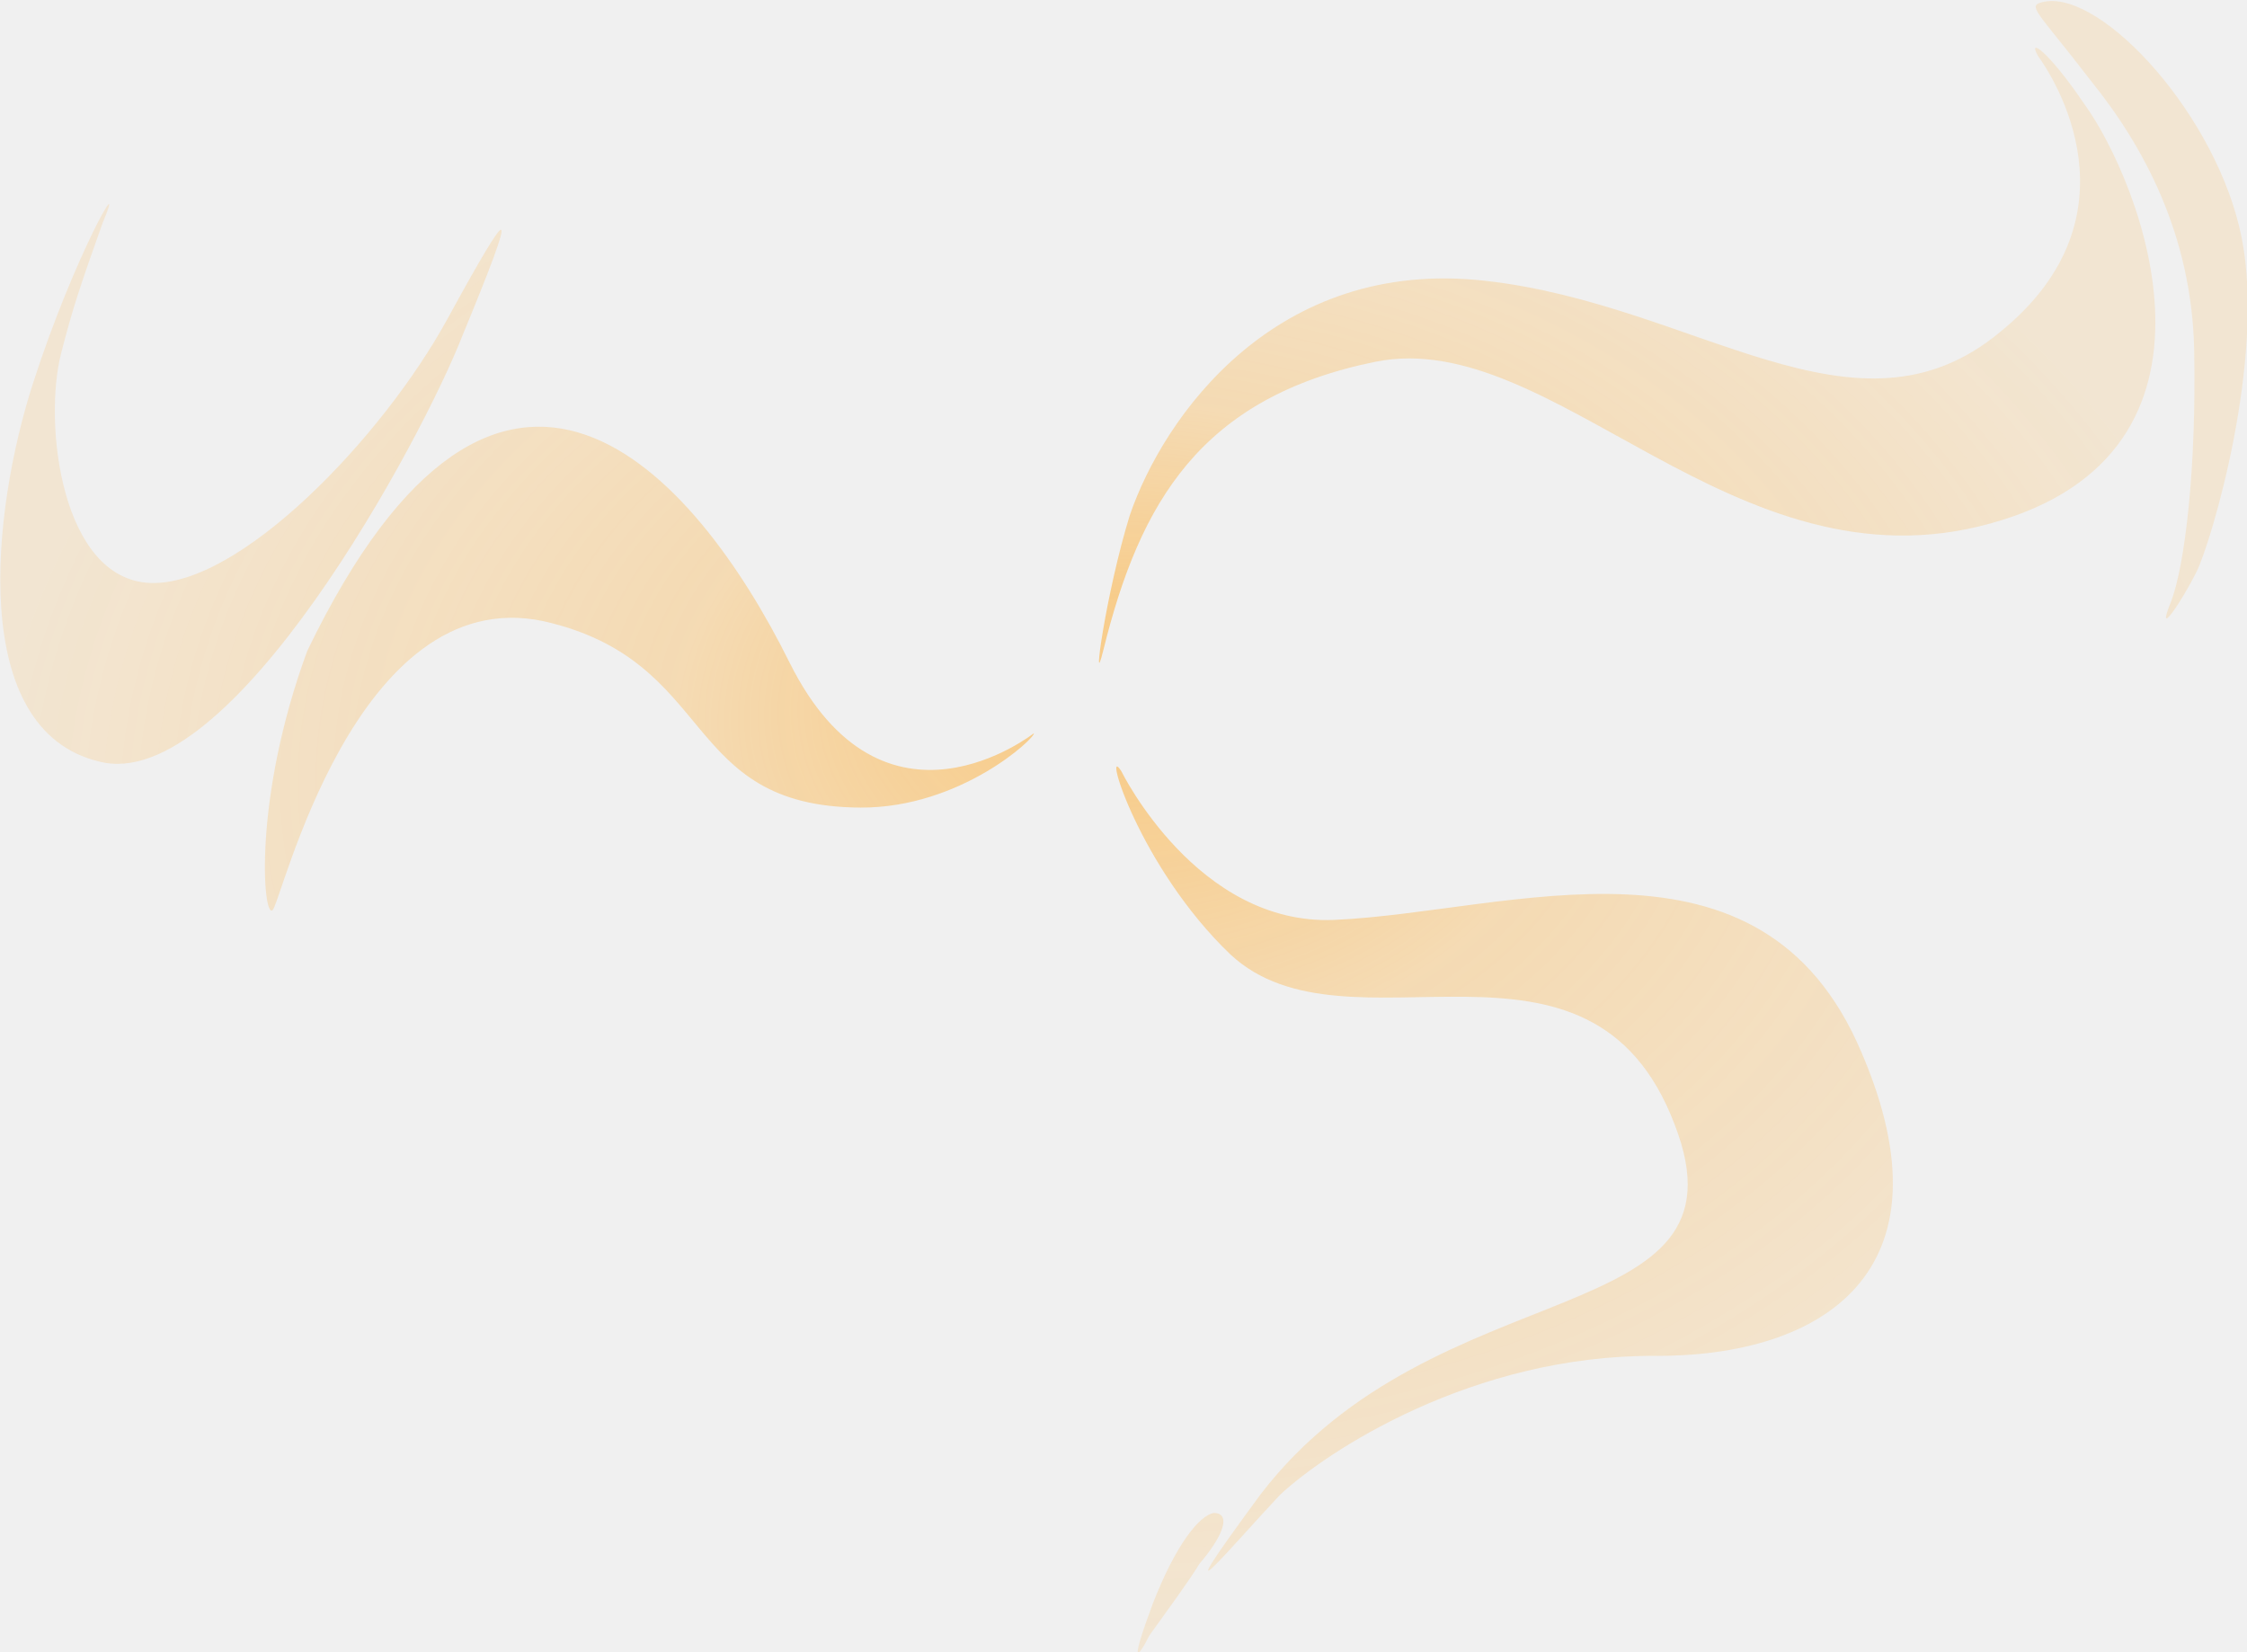
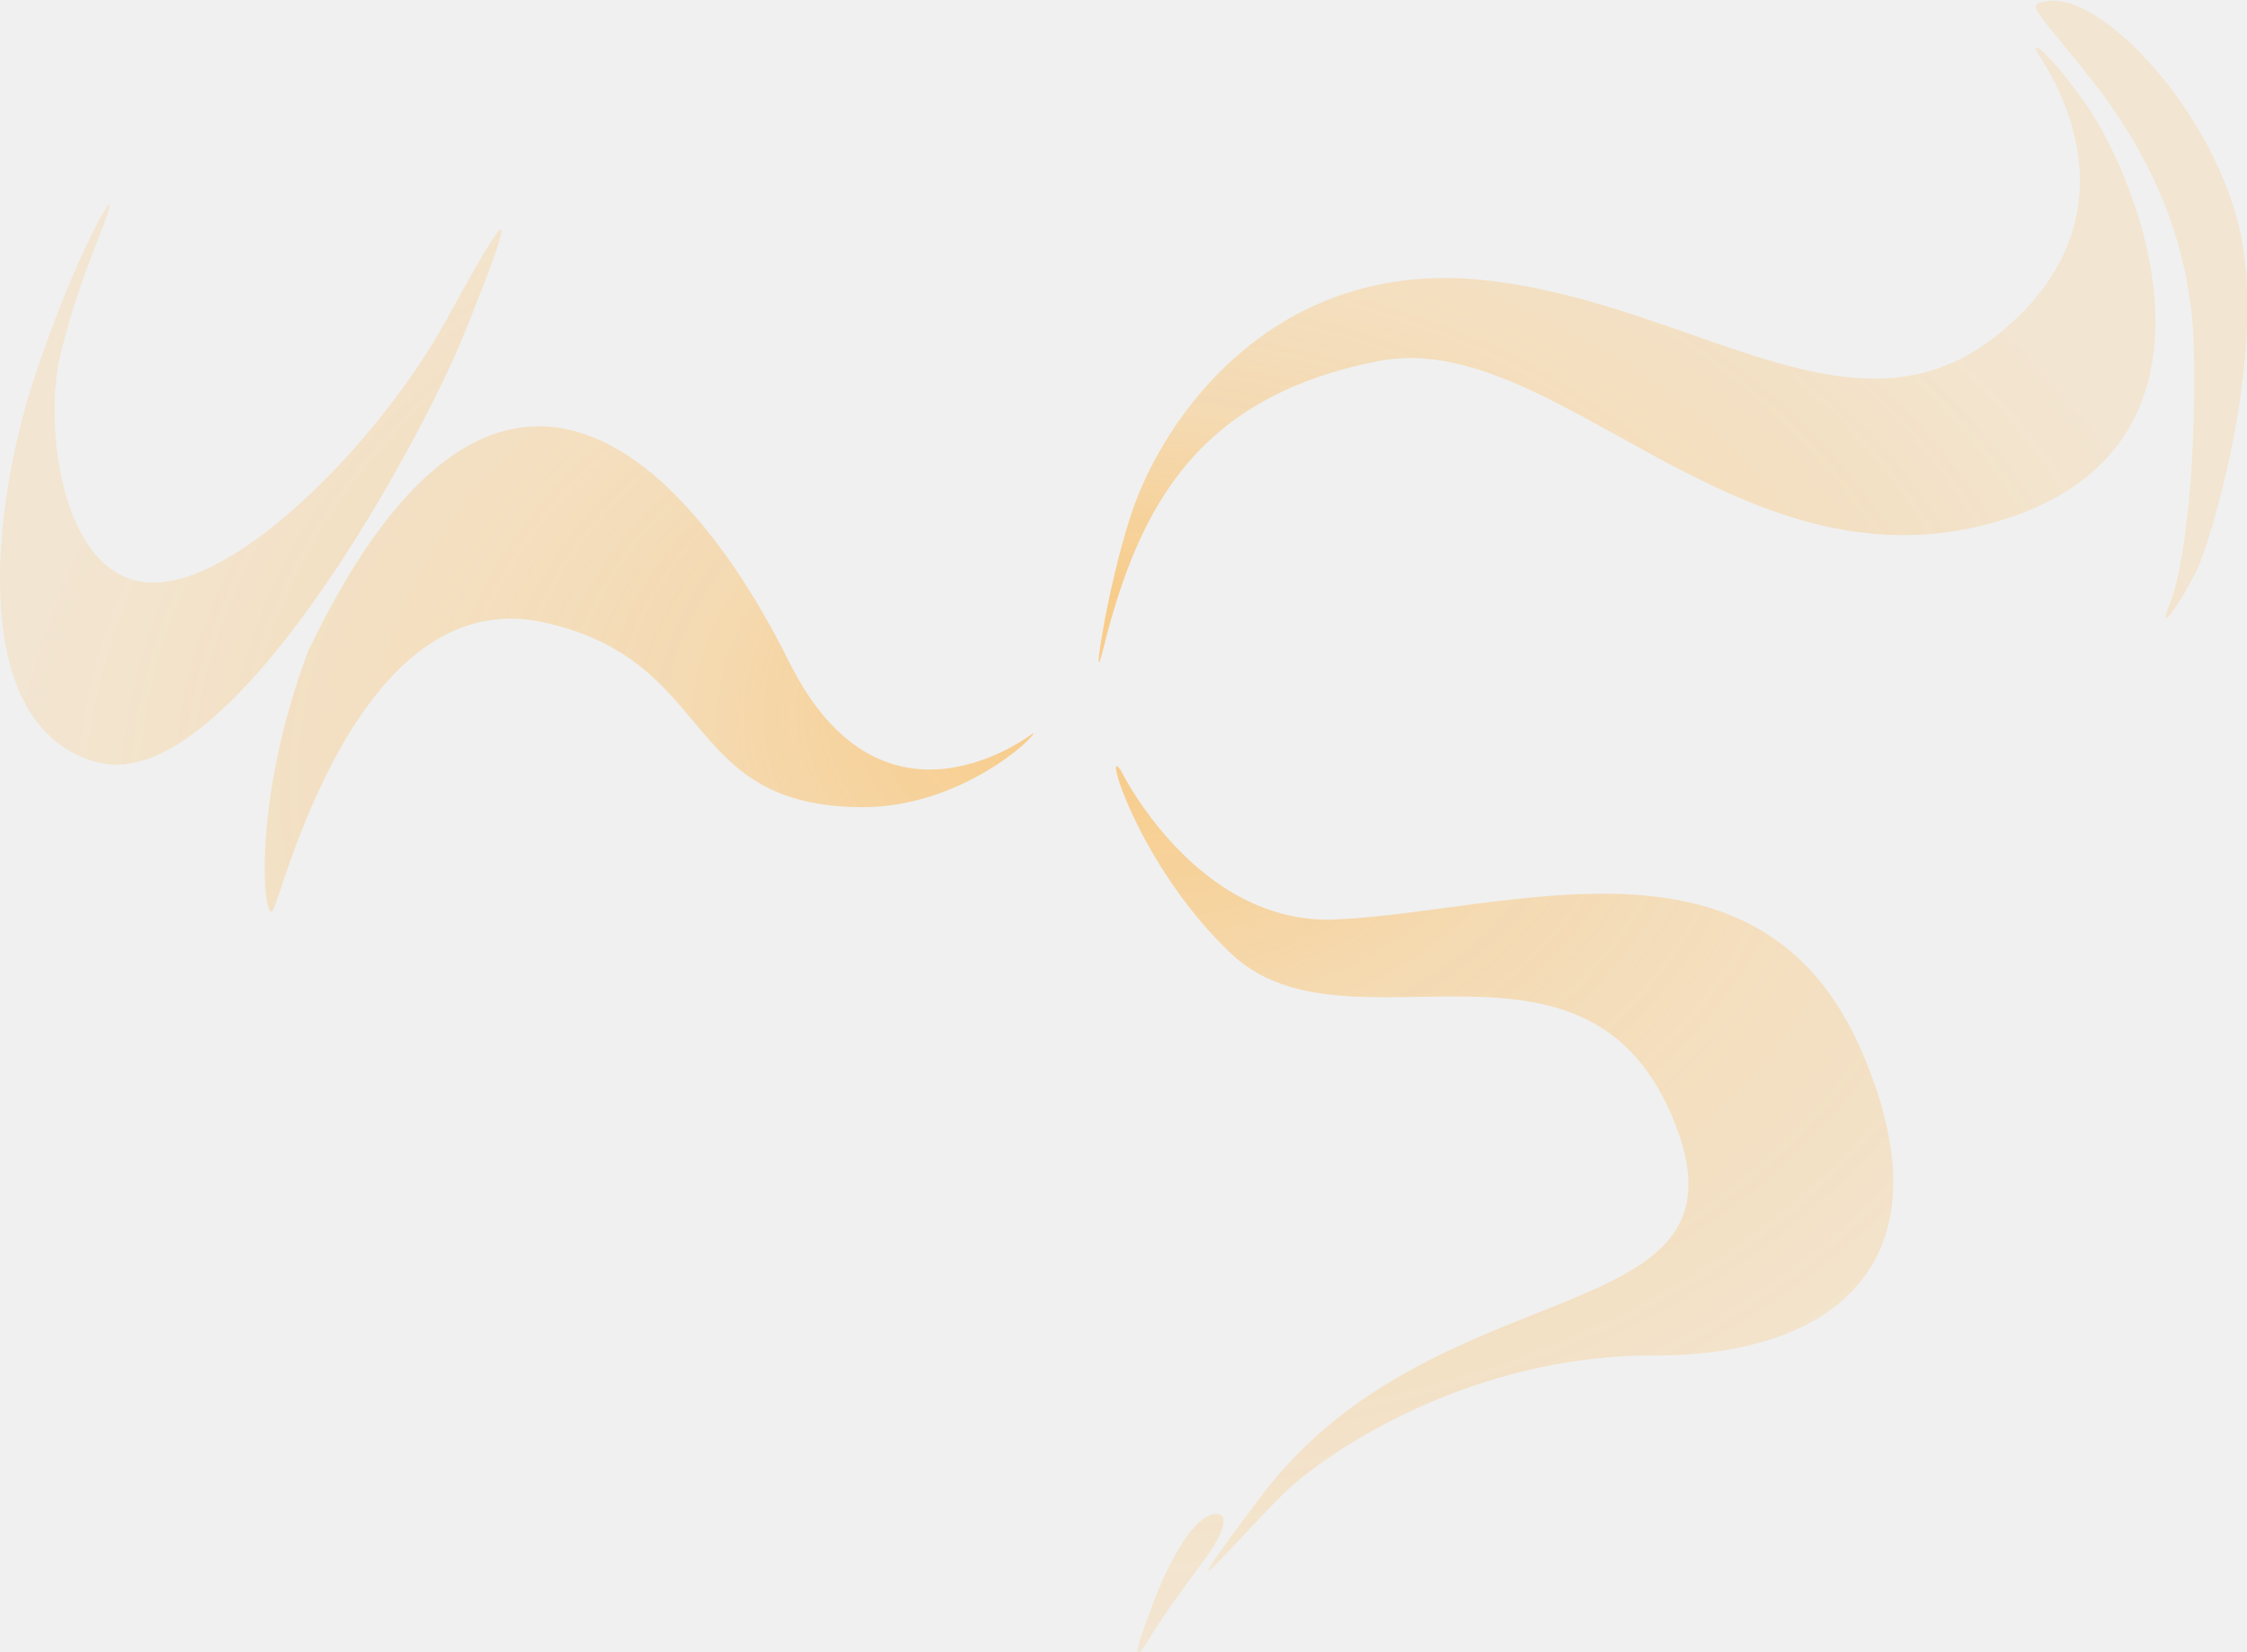
<svg xmlns="http://www.w3.org/2000/svg" width="100%" height="100%" version="1.1">
  <defs>
    <radialGradient id="gradient" cx="50%" cy="50%" r="50%" fx="50%" fy="40%">
      <stop offset="10%" stop-color="rgb(255, 169, 39)" stop-opacity="0.5">
        <animate attributeName="stop-opacity" dur="4s" values="0.6;0.6;1;0.5;0.5;1;0.5;0.6" keyTimes="0; 0.25; 0.26; 0.27; 0.29; 0.3; 0.31; 1" repeatCount="indefinite" />
      </stop>
      <stop offset="40%" stop-color="rgb(255, 169, 39)" stop-opacity="0.3">
        <animate attributeName="stop-opacity" dur="6s" values="0.3;0.3;0.7;0.3;0.3;0.7;0.3;0.3" keyTimes="0; 0.35; 0.36; 0.37; 0.39; 0.4; 0.41; 1" repeatCount="indefinite" />
      </stop>
      <stop offset="100%" stop-color="rgb(255, 169, 39)" stop-opacity="0.15" />
    </radialGradient>
    <pattern id="stripe" patternTransform="rotate(45) scale(0.3)" width="10" height="100%" patternUnits="userSpaceOnUse" x="50%" y="50%">
      <rect x="0" y="0" width="2" height="200%" fill="white" />
    </pattern>
    <mask id="theMask">
      <rect width="2000" height="2000" fill="url(#stripe)" />
    </mask>
  </defs>
-   <path fillRule="evenodd" transform="scale(1.4)" id="weather-shape" fill="url(#gradient)" d="M1330.032,346.233 C1321.122,364.156 1305.188,387.675 1314.196,365.265 C1323.205,342.855 1329.990,282.113 1328.605,212.058 C1327.220,142.003 1297.634,87.983 1266.1,49.000 C1232.591,5.212 1226.403,3.353 1238.1,1.000 C1273.193,-5.387 1342.877,70.477 1357.395,144.116 C1371.913,217.755 1338.943,328.310 1330.032,346.233 ZM1262.1,63.000 C1295.503,109.066 1362.234,273.955 1205.1,317.000 C1049.766,360.045 940.840,197.541 833.1,219.000 C727.160,240.459 690.161,303.981 668.000,394.000 C660.818,423.173 669.625,358.912 684.1,312.000 C704.624,252.123 772.458,155.821 899.1,170.000 C1027.542,184.179 1123.554,273.711 1211.000,201.1 C1298.446,130.289 1242.644,45.741 1234.1,34.000 C1227.356,22.259 1239.990,30.388 1262.1,63.000 ZM521.1,489.000 C411.433,488.513 434.995,400.032 329.000,376.1 C214.675,352.158 170.058,548.281 165.000,551.1 C159.209,556.257 153.031,483.600 186.1,394.000 C303.433,151.094 420.960,286.128 478.000,401.000 C535.040,515.872 626.000,444.000 626.000,444.000 C627.449,446.232 582.075,489.265 521.1,489.000 ZM60.000,461.1 C-19.535,442.043 -5.081,309.733 20.000,232.000 C45.081,154.267 77.577,98.424 62.1,135.1 C48.423,173.576 44.056,186.522 37.000,214.000 C26.128,256.338 37.023,350.847 91.000,353.000 C144.977,355.153 231.516,265.218 271.000,193.000 C310.262,121.188 315.287,117.885 280.1,203.000 C255.766,265.640 139.535,481.957 60.000,461.1 ZM679.000,467.000 C679.000,467.000 724.882,560.734 808.1,557.000 C914.383,552.322 1066.509,493.918 1127.1,637.1 C1184.463,770.302 1103.429,821.506 1002.000,821.000 C891.797,820.451 803.396,878.697 775.1,905.1 C747.157,934.746 699.434,991.689 763.1,905.1 C869.382,766.144 1063.213,808.092 1014.1,681.1 C962.838,545.582 816.360,644.214 745.1,578.000 C689.503,524.832 667.173,448.276 679.000,467.000 ZM735.1,916.1 C745.707,916.469 740.726,930.020 726.1,947.1 C721.275,955.499 705.518,976.984 696.1,990.1 C688.482,1005.016 683.932,1008.971 698.000,971.1 C712.068,935.029 726.293,917.531 735.1,916.1 Z" />
+   <path fill-rule="evenodd" transform="scale(1)" id="weather-shape" fill="url(#gradient)" d="M1861.801,484.389 C1849.327,509.481 1827.019,542.408 1839.631,511.034 C1852.243,479.659 1861.741,394.621 1859.803,296.544 C1857.864,198.467 1816.443,122.839 1773.556,68.262 C1725.383,6.960 1716.720,4.357 1734.356,1.063 C1782.227,-7.880 1879.784,98.331 1900.110,201.425 C1920.435,304.520 1874.276,459.297 1861.801,484.389 ZM1767.956,87.863 C1813.460,152.355 1906.883,383.200 1688.156,443.462 C1469.429,503.725 1316.932,276.220 1167.356,306.262 C1017.780,336.305 965.982,425.236 934.956,551.262 C924.902,592.105 937.231,502.139 958.756,436.462 C986.230,352.634 1081.197,217.813 1259.756,237.662 C1438.315,257.512 1572.731,382.858 1695.156,282.462 C1817.581,182.067 1739.458,63.700 1728.756,47.262 C1718.054,30.825 1735.742,42.205 1767.956,87.863 ZM730.556,684.262 C575.763,683.580 608.749,559.707 460.356,527.462 C300.300,492.683 237.838,767.257 230.756,772.462 C222.649,778.423 214.000,676.703 261.556,551.262 C424.562,211.194 589.101,400.242 668.956,561.062 C748.812,721.883 876.156,621.262 876.156,621.262 C878.185,624.388 814.662,684.633 730.556,684.262 ZM83.756,646.462 C-27.593,618.523 -7.358,433.289 27.756,324.462 C62.870,215.636 108.364,137.457 87.956,190.062 C67.549,242.668 61.434,260.793 51.556,299.262 C36.336,358.535 51.589,490.848 127.156,493.862 C202.723,496.877 323.879,370.967 379.156,269.862 C434.123,169.325 441.158,164.701 393.156,283.862 C357.829,371.558 195.105,674.402 83.756,646.462 ZM950.356,653.462 C950.356,653.462 1014.591,784.691 1132.356,779.462 C1279.893,772.913 1492.869,691.147 1578.956,892.862 C1658.005,1078.085 1544.557,1149.770 1402.556,1149.062 C1248.272,1148.294 1124.511,1229.838 1086.156,1268.062 C1045.776,1308.306 978.963,1388.026 1069.356,1268.062 C1216.891,1072.264 1488.255,1130.991 1420.756,954.462 C1347.729,763.477 1142.660,901.562 1044.156,808.862 C965.061,734.428 933.799,627.248 950.356,653.462 ZM1030.156,1283.462 C1043.746,1282.719 1036.773,1301.690 1017.556,1326.862 C1009.542,1337.360 987.481,1367.440 975.556,1387.062 C963.632,1406.685 957.260,1412.222 976.956,1360.462 C996.652,1308.703 1016.566,1284.206 1030.156,1283.462 Z" />
</svg>
